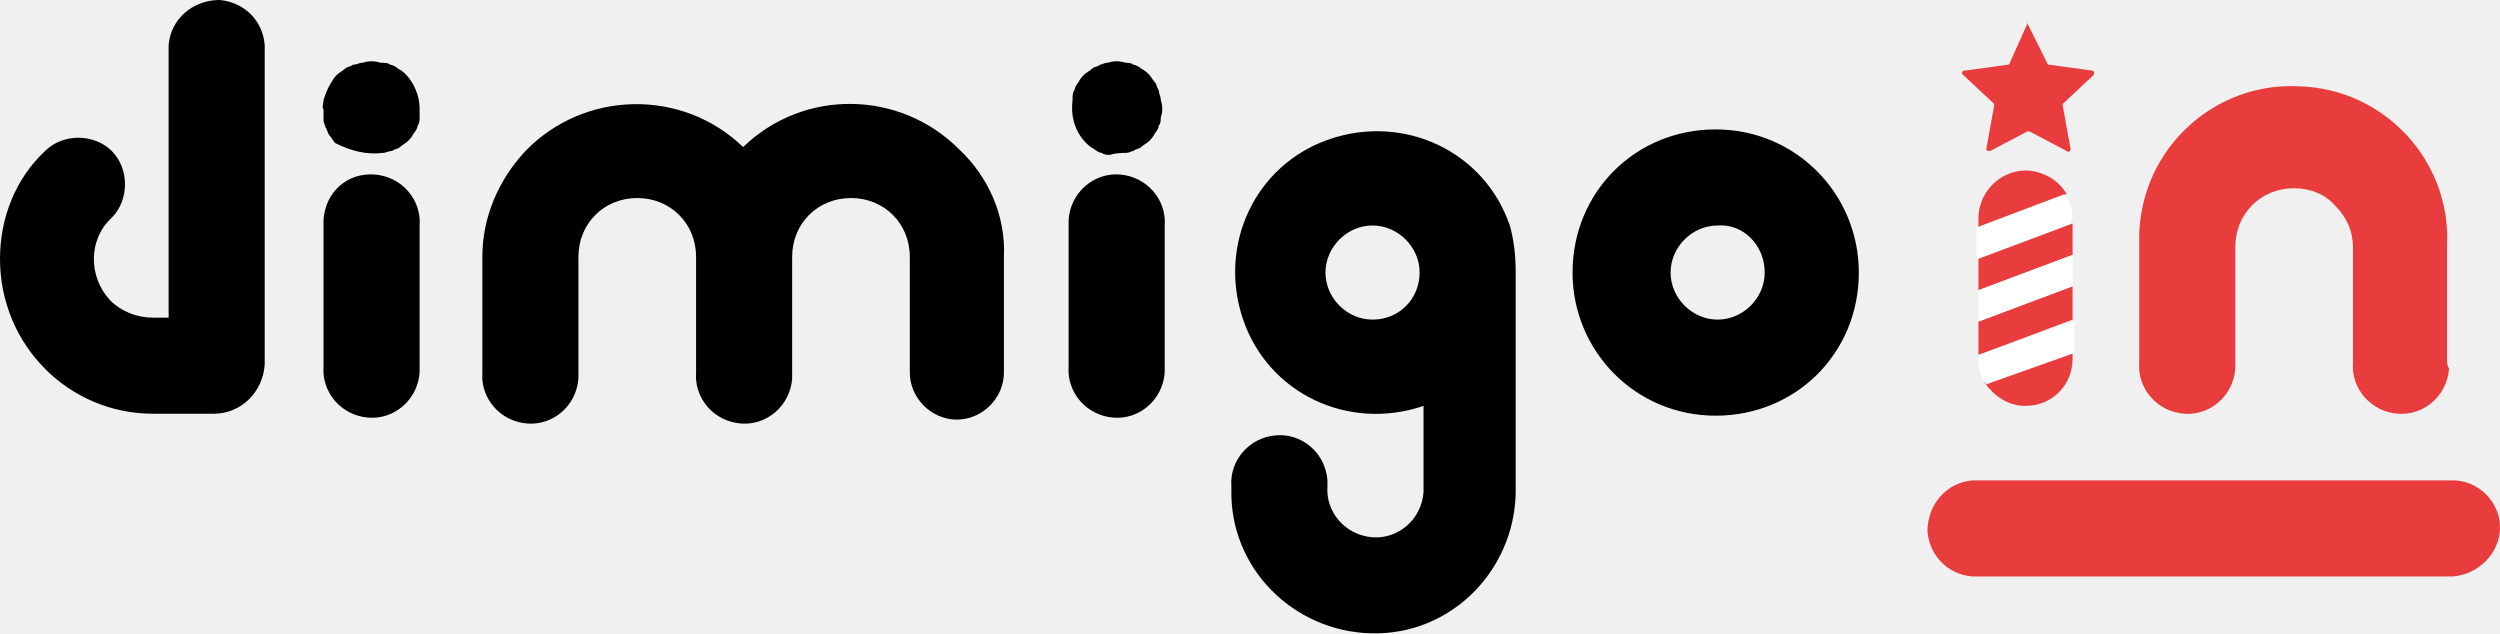
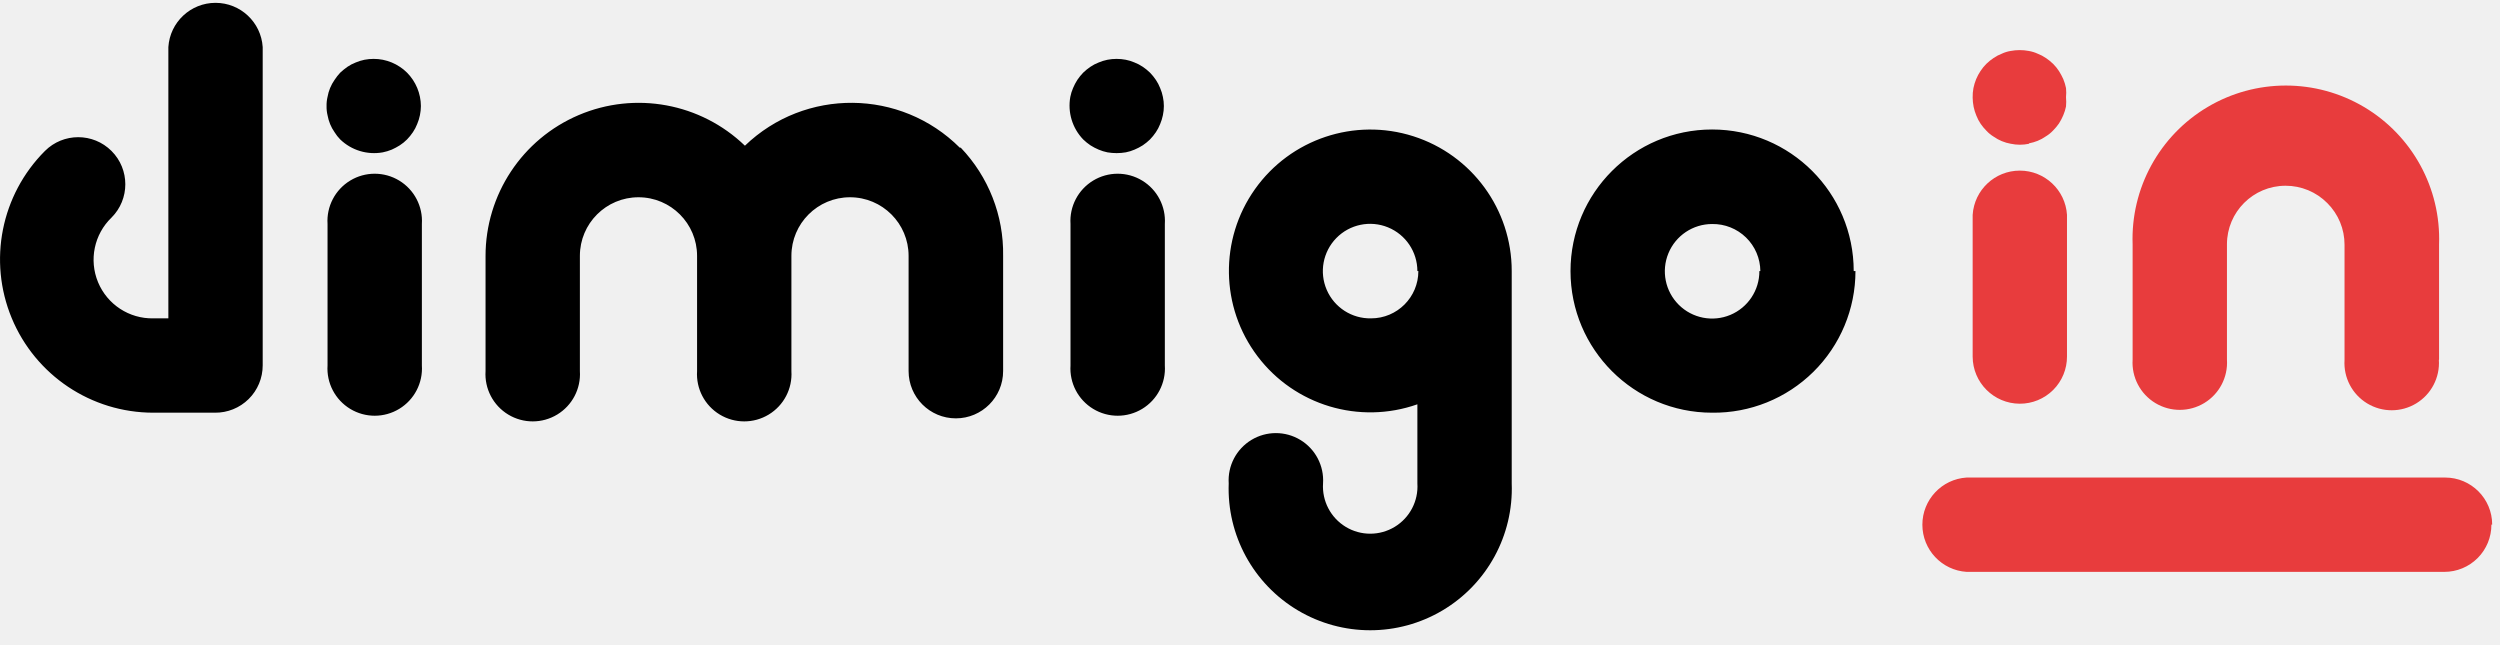
- <svg xmlns="http://www.w3.org/2000/svg" id="Layer_1" x="0" y="0" enable-background="new 0 0 127.5 32.3" version="1.1" viewBox="0 0 127.5 32.3" xml:space="preserve">
-   <style type="text/css">.st0{fill:#e83c3d}.st1{fill:#fff}</style>
-   <g>
-     <path d="M10.9,21.1H7.8c-4.3,0-7.8-3.5-7.8-7.9c0-2.1,0.8-4.1,2.3-5.5c0.9-0.9,2.5-0.9,3.4,0s0.9,2.5,0,3.4c-1.2,1.1-1.2,3-0.1,4.2 c0.6,0.6,1.4,0.9,2.2,0.9h0.8V2.3C8.7,1,9.8,0,11.2,0c1.2,0.1,2.2,1,2.3,2.3v16.3C13.4,20,12.3,21.1,10.9,21.1L10.9,21.1z M21.4,18.7v-7.2c0.1-1.3-0.9-2.5-2.3-2.6s-2.5,0.9-2.6,2.3c0,0.1,0,0.2,0,0.3v7.2c-0.1,1.3,0.9,2.5,2.3,2.6 c1.3,0.1,2.5-0.9,2.6-2.3C21.4,18.9,21.4,18.8,21.4,18.7z M19.5,7.8c0.2,0,0.3-0.1,0.5-0.1c0.1-0.1,0.3-0.1,0.4-0.2 s0.3-0.2,0.4-0.3S21,7,21.1,6.8c0.1-0.1,0.2-0.3,0.2-0.4c0.1-0.1,0.1-0.3,0.1-0.4c0-0.2,0-0.3,0-0.5c0-0.6-0.3-1.3-0.7-1.7 c-0.1-0.1-0.2-0.2-0.4-0.3c-0.1-0.1-0.3-0.2-0.4-0.2c-0.1-0.1-0.3-0.1-0.5-0.1c-0.3-0.1-0.6-0.1-0.9,0c-0.2,0-0.3,0.1-0.5,0.1 c-0.1,0.1-0.3,0.1-0.4,0.2c-0.1,0.1-0.3,0.2-0.4,0.3C17.1,3.9,17,4,16.9,4.2c-0.2,0.3-0.3,0.6-0.4,0.9c0,0.2-0.1,0.3,0,0.5 c0,0.2,0,0.3,0,0.5s0.1,0.3,0.1,0.4c0.1,0.1,0.1,0.3,0.2,0.4C16.9,7,17,7.2,17.1,7.3C17.9,7.7,18.7,7.9,19.5,7.8z M48.9,7.6 c-3-3-7.9-3.1-11-0.1c-3.1-3-8.1-2.9-11.1,0.2c-1.4,1.5-2.2,3.4-2.2,5.4V19c-0.1,1.3,0.9,2.5,2.3,2.6c1.3,0.1,2.5-0.9,2.6-2.3 c0-0.1,0-0.2,0-0.3v-5.9c0-1.7,1.3-3,3-3s3,1.3,3,3V19c-0.1,1.3,0.9,2.5,2.3,2.6c1.3,0.1,2.5-0.9,2.6-2.3c0-0.1,0-0.2,0-0.3v-5.9 c0-1.7,1.3-3,3-3s3,1.3,3,3V19c0,1.3,1.1,2.4,2.4,2.4s2.4-1.1,2.4-2.4v-5.9C51.3,11,50.4,9,48.9,7.6L48.9,7.6z M59.4,18.7v-7.2 c0.1-1.3-0.9-2.5-2.3-2.6c-1.3-0.1-2.5,0.9-2.6,2.3c0,0.1,0,0.2,0,0.3v7.2c-0.1,1.3,0.9,2.5,2.3,2.6c1.3,0.1,2.5-0.9,2.6-2.3 C59.4,18.9,59.4,18.8,59.4,18.7z M57.4,7.8c0.2,0,0.3-0.1,0.4-0.1c0.1-0.1,0.3-0.1,0.4-0.2s0.3-0.2,0.4-0.3 c0.1-0.1,0.2-0.2,0.3-0.4c0.1-0.1,0.2-0.3,0.2-0.4c0.1-0.1,0.1-0.3,0.1-0.4c0.1-0.3,0.1-0.6,0-0.9c0-0.2-0.1-0.3-0.1-0.5 C59,4.5,59,4.3,58.9,4.2s-0.2-0.3-0.3-0.4c-0.1-0.1-0.2-0.2-0.4-0.3c-0.1-0.1-0.3-0.2-0.4-0.2c-0.1-0.1-0.3-0.1-0.4-0.1 c-0.3-0.1-0.6-0.1-0.9,0c-0.2,0-0.3,0.1-0.4,0.1c-0.1,0.1-0.3,0.1-0.4,0.2s-0.3,0.2-0.4,0.3C55.2,3.9,55.1,4,55,4.2 c-0.1,0.1-0.2,0.3-0.2,0.4c-0.1,0.1-0.1,0.3-0.1,0.5c-0.1,0.8,0.1,1.6,0.7,2.2c0.1,0.1,0.2,0.2,0.4,0.3c0.1,0.1,0.3,0.2,0.4,0.2 c0.1,0.1,0.3,0.1,0.4,0.1C56.9,7.8,57.2,7.8,57.4,7.8z M77.3,13.9v10.9c0.1,4-3,7.4-7,7.5s-7.4-3-7.5-7c0-0.2,0-0.4,0-0.5 c-0.1-1.3,0.9-2.5,2.3-2.6c1.3-0.1,2.5,0.9,2.6,2.3c0,0.1,0,0.2,0,0.3c-0.1,1.3,0.9,2.5,2.3,2.6c1.3,0.1,2.5-0.9,2.6-2.3 c0-0.1,0-0.2,0-0.3v-4.1c-3.8,1.3-7.9-0.6-9.2-4.4s0.6-7.9,4.4-9.2c3.8-1.3,7.9,0.6,9.2,4.4C77.2,12.2,77.3,13,77.3,13.9z M72.4,13.9c0-1.3-1.1-2.4-2.4-2.4s-2.4,1.1-2.4,2.4s1.1,2.4,2.4,2.4l0,0C71.4,16.3,72.4,15.2,72.4,13.9L72.4,13.9z M94.8,13.9 c0-4-3.2-7.3-7.3-7.3c-4.1,0-7.3,3.2-7.3,7.3c0,4,3.2,7.3,7.3,7.3C91.6,21.2,94.8,18,94.8,13.9C94.9,13.9,94.9,13.9,94.8,13.9 L94.8,13.9z M90,13.9c0,1.3-1.1,2.4-2.4,2.4s-2.4-1.1-2.4-2.4s1.1-2.4,2.4-2.4l0,0C88.9,11.4,90,12.5,90,13.9L90,13.9L90,13.9z" />
-     <path fill="#e83c3d" d="M124.8,18.4v-5.9c0.2-4.3-3.2-8-7.6-8.1c-4.3-0.2-8,3.2-8.1,7.6c0,0.2,0,0.4,0,0.6v5.9 c-0.1,1.3,0.9,2.5,2.3,2.6c1.3,0.1,2.5-0.9,2.6-2.3c0-0.1,0-0.2,0-0.3v-5.9c0-1.7,1.3-3,3-3c0.8,0,1.6,0.3,2.1,0.9 c0.6,0.6,0.9,1.3,0.9,2.1v5.9c-0.1,1.3,0.9,2.5,2.3,2.6c1.3,0.1,2.5-0.9,2.6-2.3C124.8,18.6,124.8,18.5,124.8,18.4L124.8,18.4z" class="st0" />
-     <path fill="#e83c3d" d="M127.5,26.9c0-1.3-1.1-2.4-2.4-2.4l0,0h-24.5c-1.3,0.1-2.3,1.2-2.3,2.6c0.1,1.2,1,2.2,2.3,2.3h24.5 C126.4,29.3,127.5,28.2,127.5,26.9L127.5,26.9L127.5,26.9z" class="st0" />
-     <path fill="#e83c3d" d="M103.4,1.2l1,2c0,0,0,0.1,0.1,0.1l2.2,0.3c0.1,0,0.1,0.1,0.1,0.2l-1.6,1.5v0.1l0.4,2.2c0,0.1-0.1,0.2-0.2,0.1 l-1.9-1h-0.1l-1.9,1c-0.1,0-0.2,0-0.2-0.1l0.4-2.2V5.3l-1.6-1.5c-0.1-0.1,0-0.2,0.1-0.2l2.2-0.3c0,0,0.1,0,0.1-0.1L103.4,1.2 C103.3,1.1,103.4,1.1,103.4,1.2z" class="st0" />
-     <g id="Layer_2" fill="#fff">
-       <polygon fill="#e83c3d" points="105.7 11.4 100.9 13.2 100.9 14.8 105.7 13" class="st0" />
-       <path fill="#e83c3d" d="M103.5,8.7c-1.3-0.1-2.5,0.9-2.6,2.3v0.6l4.5-1.7C105,9.2,104.3,8.8,103.5,8.7z" class="st0" />
-       <path fill="#e83c3d" d="M103.3,20.7L103.3,20.7c1.4,0,2.4-1.1,2.4-2.4v-0.4l-4.5,1.6C101.7,20.2,102.4,20.7,103.3,20.7z" class="st0" />
-       <polygon fill="#e83c3d" points="100.9 16.4 100.9 18.1 105.7 16.3 105.7 14.6" class="st0" />
-       <path d="M105.7,11c0-0.4-0.2-0.8-0.4-1.1l-4.5,1.7v1.6l4.8-1.8L105.7,11L105.7,11L105.7,11z" class="st1" />
-       <polygon points="105.7 13 100.9 14.8 100.9 16.4 105.7 14.6" class="st1" />
-       <path d="M100.9,18.3c0,0.5,0.1,0.9,0.4,1.3l4.5-1.6v-1.6l-4.9,1.7V18.3z" class="st1" />
-     </g>
-   </g>
+ <svg xmlns="http://www.w3.org/2000/svg" id="Layer_1" data-name="Layer 1" viewBox="0 0 128 33">
+   <defs>
+     <style>.cls-1{fill:#e83c3d;}</style>
+   </defs>
+   <path d="M11,21.13H7.85A7.85,7.85,0,0,1,2.3,7.73a2.41,2.41,0,0,1,3.41,3.41A3,3,0,0,0,7.85,16.3h.77V2.41a2.42,2.42,0,0,1,4.83,0v16.3A2.42,2.42,0,0,1,11,21.13ZM21.6,18.71V11.47a2.42,2.42,0,1,0-4.83,0v7.24a2.42,2.42,0,1,0,4.83,0Zm-2-10.91a2.44,2.44,0,0,0,.46-.14,3.23,3.23,0,0,0,.41-.22,2.2,2.2,0,0,0,.37-.3,2.69,2.69,0,0,0,.3-.37,2.1,2.1,0,0,0,.22-.42,2.35,2.35,0,0,0,.14-.45,2.42,2.42,0,0,0,.05-.47,2.45,2.45,0,0,0-.71-1.71,2.2,2.2,0,0,0-.37-.3,2.32,2.32,0,0,0-.41-.22,2.44,2.44,0,0,0-.46-.14,2.48,2.48,0,0,0-.94,0,2.35,2.35,0,0,0-.45.14,2.1,2.1,0,0,0-.42.22,3.47,3.47,0,0,0-.37.3,2.63,2.63,0,0,0-.29.37,2.16,2.16,0,0,0-.36.87,1.83,1.83,0,0,0-.05.47,1.83,1.83,0,0,0,.05.47,2.32,2.32,0,0,0,.13.45,2.13,2.13,0,0,0,.23.42,2.06,2.06,0,0,0,.29.37,2.5,2.5,0,0,0,2.18.66Zm29.54-.24a7.86,7.86,0,0,0-11-.1,7.84,7.84,0,0,0-13.28,5.65V19a2.42,2.42,0,1,0,4.83,0v-5.9a3,3,0,0,1,6,0V19a2.42,2.42,0,1,0,4.83,0v-5.9a3,3,0,1,1,6,0V19a2.42,2.42,0,0,0,4.84,0v-5.9A7.83,7.83,0,0,0,49.19,7.56ZM59.64,18.71V11.47a2.42,2.42,0,1,0-4.83,0v7.24a2.42,2.42,0,1,0,4.83,0Zm-2-10.91a2.15,2.15,0,0,0,.45-.14,2.78,2.78,0,0,0,.42-.22,2.69,2.69,0,0,0,.37-.3,2.69,2.69,0,0,0,.3-.37,2.1,2.1,0,0,0,.22-.42,2.35,2.35,0,0,0,.14-.45,2.23,2.23,0,0,0,0-.94,2.15,2.15,0,0,0-.14-.45,2.1,2.1,0,0,0-.22-.42,2.69,2.69,0,0,0-.3-.37,2.69,2.69,0,0,0-.37-.3,2.1,2.1,0,0,0-.42-.22,2.15,2.15,0,0,0-.45-.14,2.48,2.48,0,0,0-.94,0,2.35,2.35,0,0,0-.45.14,2.1,2.1,0,0,0-.42.22,2.69,2.69,0,0,0-.37.3,2.69,2.69,0,0,0-.3.37,2.78,2.78,0,0,0-.22.42,2.15,2.15,0,0,0-.14.45,2.5,2.5,0,0,0,.66,2.18,2.69,2.69,0,0,0,.37.3,2.78,2.78,0,0,0,.42.22,2.35,2.35,0,0,0,.45.14,2.78,2.78,0,0,0,.94,0Zm19.76,6.08V24.75a7.25,7.25,0,1,1-14.49,0,2.42,2.42,0,1,1,4.83,0,2.42,2.42,0,1,0,4.83,0V20.7a7.24,7.24,0,1,1,4.83-6.82Zm-4.83,0A2.42,2.42,0,1,0,70.2,16.3,2.42,2.42,0,0,0,72.62,13.88Zm22.34,0a7.25,7.25,0,1,0-7.25,7.25A7.25,7.25,0,0,0,95,13.88Zm-4.83,0a2.42,2.42,0,1,1-2.42-2.41A2.43,2.43,0,0,1,90.13,13.88Z" />
+   <path class="cls-1" d="M103.41,20.67A2.42,2.42,0,0,1,101,18.26V11a2.42,2.42,0,0,1,4.83,0v7.25A2.41,2.41,0,0,1,103.41,20.67Zm.47-13.33a2.32,2.32,0,0,0,.45-.13,2.13,2.13,0,0,0,.42-.23,1.74,1.74,0,0,0,.37-.3,2.6,2.6,0,0,0,.3-.36,2.78,2.78,0,0,0,.22-.42,2.35,2.35,0,0,0,.14-.45,2.56,2.56,0,0,0,0-.47,2.42,2.42,0,0,0,0-.47,2.44,2.44,0,0,0-.14-.46,3.23,3.23,0,0,0-.22-.41,2.2,2.2,0,0,0-.3-.37,2.69,2.69,0,0,0-.37-.3,2.1,2.1,0,0,0-.42-.22,1.81,1.81,0,0,0-.45-.14,2.48,2.48,0,0,0-.94,0,1.69,1.69,0,0,0-.45.14,2.1,2.1,0,0,0-.42.22,2.69,2.69,0,0,0-.37.3,2.2,2.2,0,0,0-.3.37,2.32,2.32,0,0,0-.22.41,2.44,2.44,0,0,0-.14.46A2.42,2.42,0,0,0,101,5a2.59,2.59,0,0,0,.05.47,2.35,2.35,0,0,0,.14.45,2.1,2.1,0,0,0,.22.42,2.6,2.6,0,0,0,.3.36,1.74,1.74,0,0,0,.37.3,2.16,2.16,0,0,0,.87.36,2.23,2.23,0,0,0,.94,0Zm21,11.07v-5.9a7.85,7.85,0,1,0-15.69,0v5.9a2.42,2.42,0,1,0,4.83,0v-5.9a3,3,0,0,1,3-3,3,3,0,0,1,2.14.89,3,3,0,0,1,.88,2.13v5.9a2.42,2.42,0,1,0,4.83,0Zm2.72,8.45a2.41,2.41,0,0,0-2.41-2.41H100.69a2.42,2.42,0,0,0,0,4.83h24.46A2.41,2.41,0,0,0,127.56,26.86Z" />
</svg>
